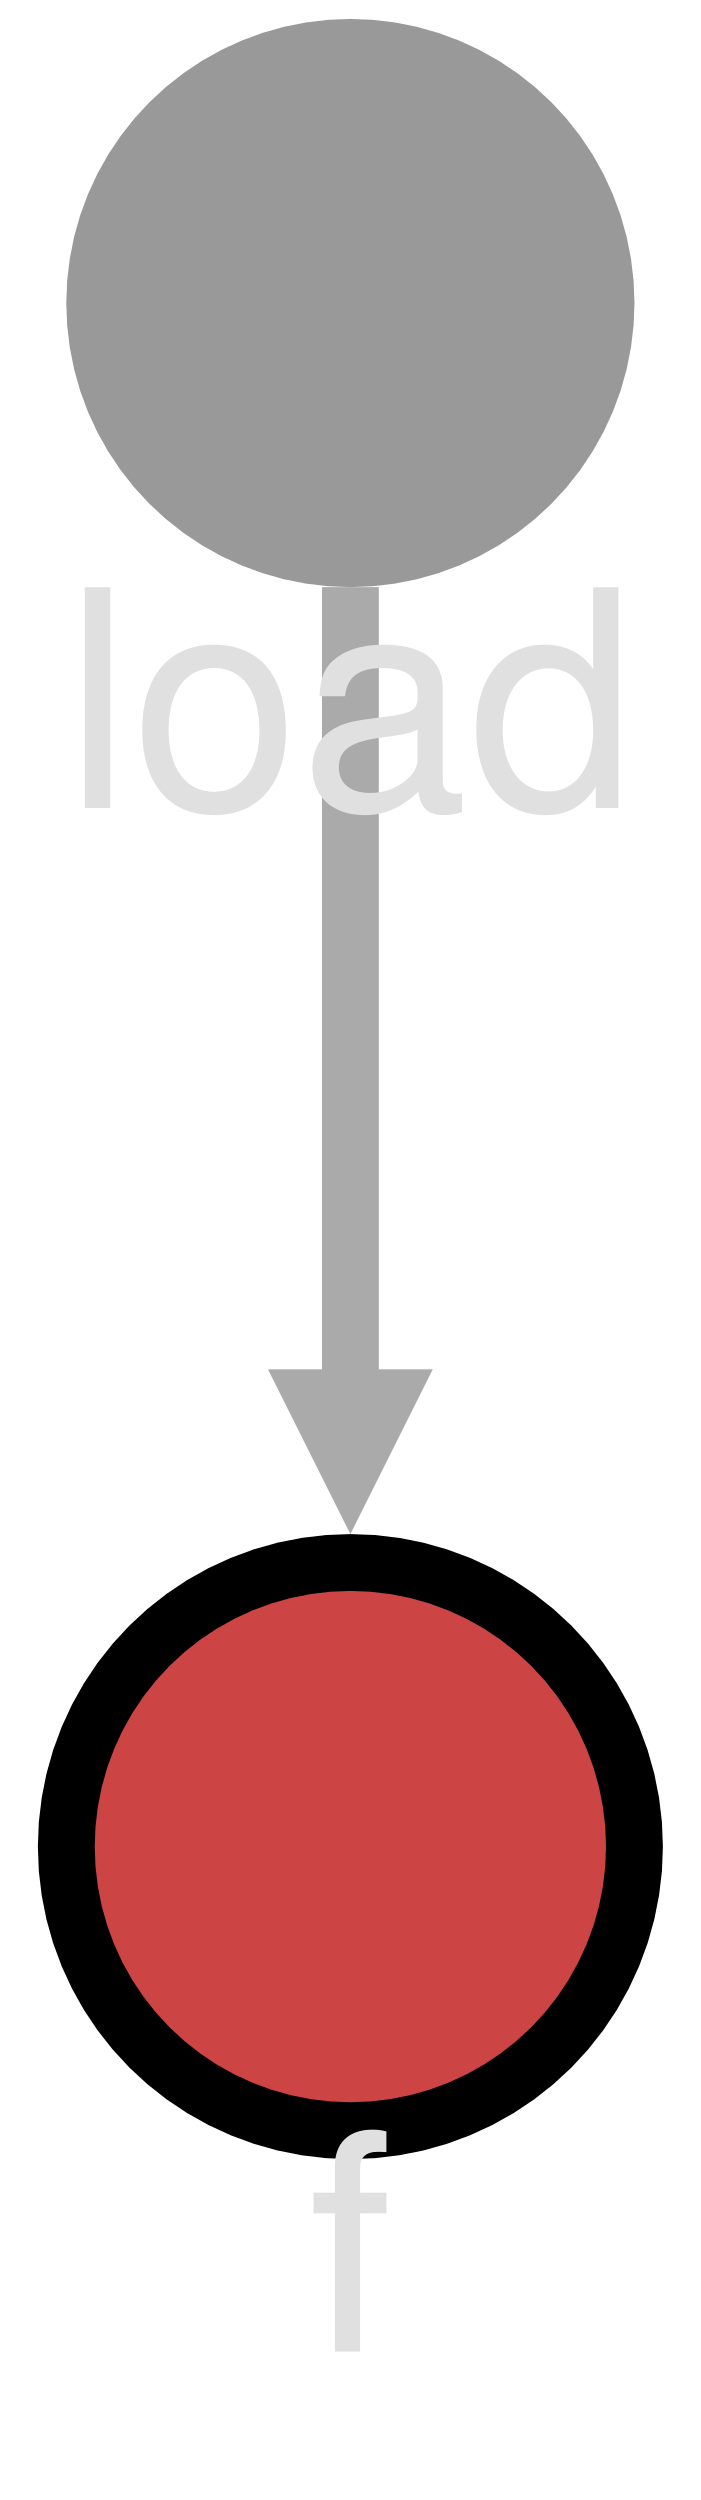
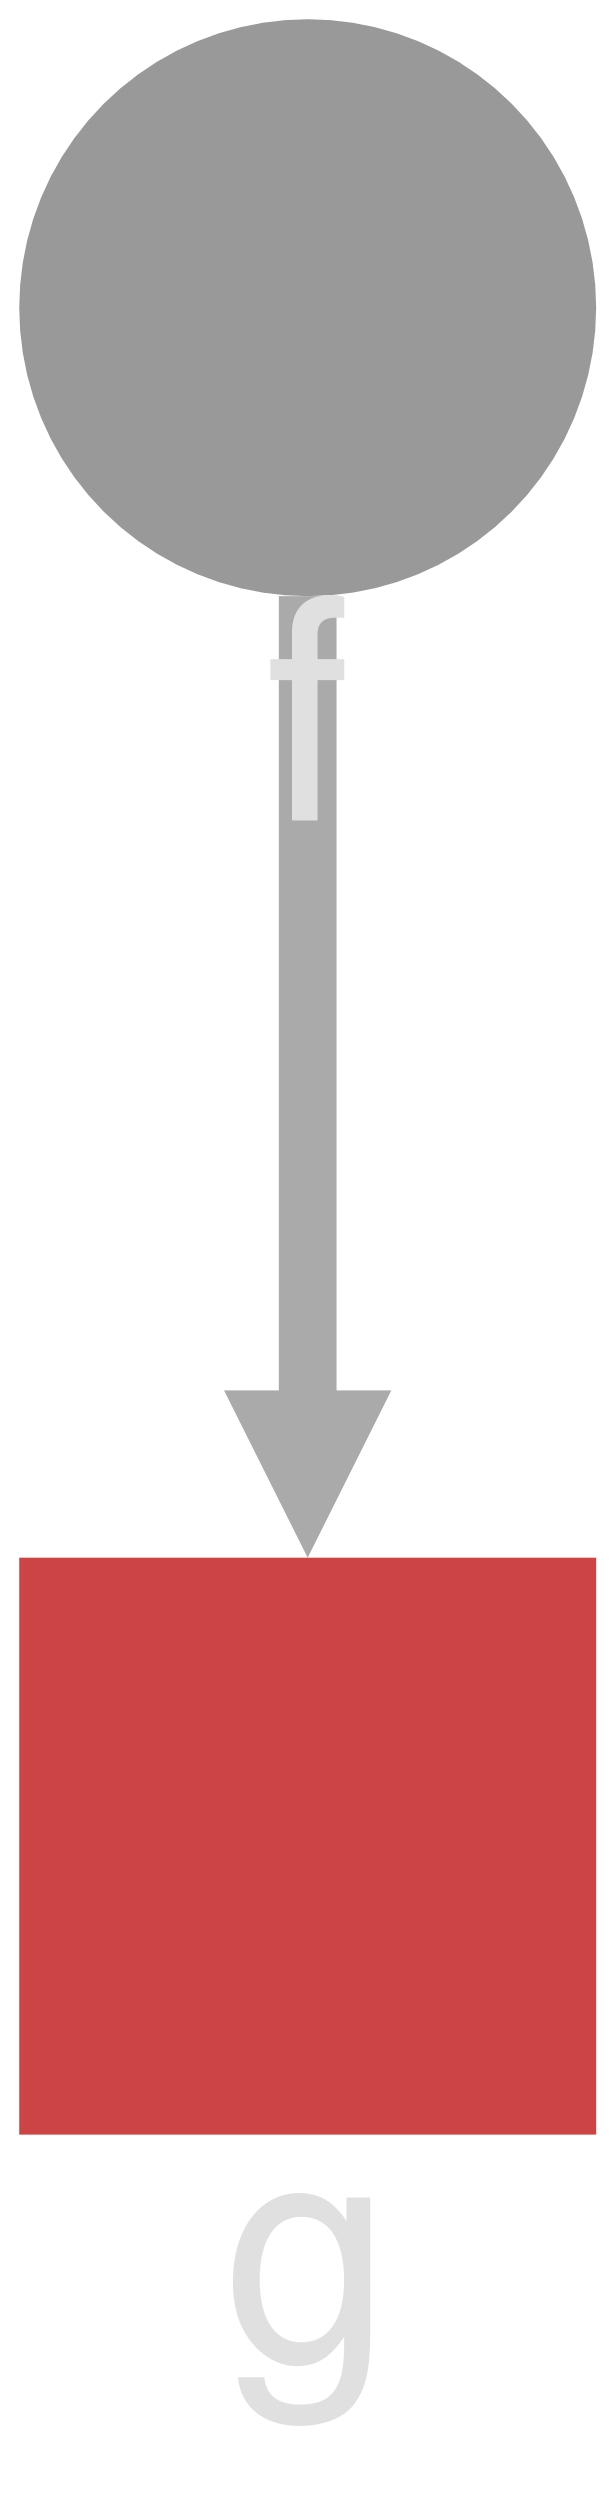
- <svg xmlns="http://www.w3.org/2000/svg" version="1.1" width="37" height="132">
+ <svg xmlns="http://www.w3.org/2000/svg" version="1.1" width="32" height="130">
  <defs />
-   <g transform="translate(2,1) scale(1,1)">
-     <path fill="none" stroke="rgb(170,170,170)" paint-order="fill stroke markers" d=" M 16.5 30 L 16.5 74" stroke-opacity="1" stroke-linejoin="round" stroke-miterlimit="10" stroke-width="3" />
-     <path fill="rgb(170,170,170)" stroke="none" paint-order="stroke fill markers" d=" M 12.15 71.3 L 16.5 80 L 20.85 71.3 Z" fill-opacity="1" />
-     <path fill="rgb(153,153,153)" stroke="none" paint-order="stroke fill markers" d=" M 31.5 15 L 31.454 16.177 L 31.315 17.347 L 31.086 18.502 L 30.766 19.635 L 30.358 20.74 L 29.865 21.81 L 29.29 22.837 L 28.635 23.817 L 27.906 24.742 L 27.107 25.607 L 26.242 26.406 L 25.317 27.135 L 24.337 27.79 L 23.31 28.365 L 22.24 28.858 L 21.135 29.266 L 20.002 29.586 L 18.847 29.815 L 17.677 29.954 L 16.5 30 L 15.323 29.954 L 14.153 29.815 L 12.998 29.586 L 11.865 29.266 L 10.76 28.858 L 9.69 28.365 L 8.663 27.79 L 7.683 27.135 L 6.758 26.406 L 5.893 25.607 L 5.094 24.742 L 4.365 23.817 L 3.71 22.837 L 3.135 21.81 L 2.642 20.74 L 2.234 19.635 L 1.914 18.502 L 1.685 17.347 L 1.546 16.177 L 1.5 15 L 1.546 13.823 L 1.685 12.653 L 1.914 11.498 L 2.234 10.365 L 2.642 9.26 L 3.135 8.19 L 3.71 7.163 L 4.365 6.183 L 5.094 5.258 L 5.893 4.393 L 6.758 3.594 L 7.683 2.865 L 8.663 2.21 L 9.69 1.635 L 10.76 1.142 L 11.865 0.734 L 12.998 0.414 L 14.153 0.185 L 15.323 0.046 L 16.5 0 L 17.677 0.046 L 18.847 0.185 L 20.002 0.414 L 21.135 0.734 L 22.24 1.142 L 23.31 1.635 L 24.337 2.21 L 25.317 2.865 L 26.242 3.594 L 27.107 4.393 L 27.906 5.258 L 28.635 6.183 L 29.29 7.163 L 29.865 8.19 L 30.358 9.26 L 30.766 10.365 L 31.086 11.498 L 31.315 12.653 L 31.454 13.823 Z" fill-opacity="1" />
-     <text fill="rgb(224,224,224)" stroke="none" font-family="Helvetica Neue, Helvetica, sans-serif" font-size="16px" font-style="normal" font-weight="normal" text-decoration="normal" x="16.5" y="46" text-anchor="middle" dominant-baseline="text-after-edge" fill-opacity="1">load</text>
-     <path fill="rgb(204,68,68)" stroke="rgb(0,0,0)" paint-order="fill stroke markers" d=" M 31.5 96.5 L 31.454 97.677 L 31.315 98.847 L 31.086 100.002 L 30.766 101.135 L 30.358 102.24 L 29.865 103.31 L 29.29 104.337 L 28.635 105.317 L 27.906 106.242 L 27.107 107.107 L 26.242 107.906 L 25.317 108.635 L 24.337 109.29 L 23.31 109.865 L 22.24 110.358 L 21.135 110.766 L 20.002 111.086 L 18.847 111.315 L 17.677 111.454 L 16.5 111.5 L 15.323 111.454 L 14.153 111.315 L 12.998 111.086 L 11.865 110.766 L 10.76 110.358 L 9.69 109.865 L 8.663 109.29 L 7.683 108.635 L 6.758 107.906 L 5.893 107.107 L 5.094 106.242 L 4.365 105.317 L 3.71 104.337 L 3.135 103.31 L 2.642 102.24 L 2.234 101.135 L 1.914 100.002 L 1.685 98.847 L 1.546 97.677 L 1.5 96.5 L 1.546 95.323 L 1.685 94.153 L 1.914 92.998 L 2.234 91.865 L 2.642 90.76 L 3.135 89.69 L 3.71 88.663 L 4.365 87.683 L 5.094 86.758 L 5.893 85.893 L 6.758 85.094 L 7.683 84.365 L 8.663 83.71 L 9.69 83.135 L 10.76 82.642 L 11.865 82.234 L 12.998 81.914 L 14.153 81.685 L 15.323 81.546 L 16.5 81.5 L 17.677 81.546 L 18.847 81.685 L 20.002 81.914 L 21.135 82.234 L 22.24 82.642 L 23.31 83.135 L 24.337 83.71 L 25.317 84.365 L 26.242 85.094 L 27.107 85.893 L 27.906 86.758 L 28.635 87.683 L 29.29 88.663 L 29.865 89.69 L 30.358 90.76 L 30.766 91.865 L 31.086 92.998 L 31.315 94.153 L 31.454 95.323 Z" fill-opacity="1" stroke-opacity="1" stroke-miterlimit="10" stroke-width="3" />
-     <text fill="rgb(224,224,224)" stroke="none" font-family="Helvetica Neue, Helvetica, sans-serif" font-size="16px" font-style="normal" font-weight="normal" text-decoration="normal" x="16.5" y="127.5" text-anchor="middle" dominant-baseline="text-after-edge" fill-opacity="1">f</text>
-     <g transform="scale(1,1) translate(-2,-1)" />
+   <g transform="translate(1,1) scale(1,1)">
+     <path fill="none" stroke="rgb(170,170,170)" paint-order="fill stroke markers" d=" M 15 30 L 15 74" stroke-opacity="1" stroke-linejoin="round" stroke-miterlimit="10" stroke-width="3" />
+     <path fill="rgb(170,170,170)" stroke="none" paint-order="stroke fill markers" d=" M 10.65 71.3 L 15 80 L 19.35 71.3 Z" fill-opacity="1" />
+     <path fill="rgb(153,153,153)" stroke="none" paint-order="stroke fill markers" d=" M 30 15 L 29.954 16.177 L 29.815 17.347 L 29.586 18.502 L 29.266 19.635 L 28.858 20.74 L 28.365 21.81 L 27.79 22.837 L 27.135 23.817 L 26.406 24.742 L 25.607 25.607 L 24.742 26.406 L 23.817 27.135 L 22.837 27.79 L 21.81 28.365 L 20.74 28.858 L 19.635 29.266 L 18.502 29.586 L 17.347 29.815 L 16.177 29.954 L 15 30 L 13.823 29.954 L 12.653 29.815 L 11.498 29.586 L 10.365 29.266 L 9.26 28.858 L 8.19 28.365 L 7.163 27.79 L 6.183 27.135 L 5.258 26.406 L 4.393 25.607 L 3.594 24.742 L 2.865 23.817 L 2.21 22.837 L 1.635 21.81 L 1.142 20.74 L 0.734 19.635 L 0.414 18.502 L 0.185 17.347 L 0.046 16.177 L 0 15 L 0.046 13.823 L 0.185 12.653 L 0.414 11.498 L 0.734 10.365 L 1.142 9.26 L 1.635 8.19 L 2.21 7.163 L 2.865 6.183 L 3.594 5.258 L 4.393 4.393 L 5.258 3.594 L 6.183 2.865 L 7.163 2.21 L 8.19 1.635 L 9.26 1.142 L 10.365 0.734 L 11.498 0.414 L 12.653 0.185 L 13.823 0.046 L 15 0 L 16.177 0.046 L 17.347 0.185 L 18.502 0.414 L 19.635 0.734 L 20.74 1.142 L 21.81 1.635 L 22.837 2.21 L 23.817 2.865 L 24.742 3.594 L 25.607 4.393 L 26.406 5.258 L 27.135 6.183 L 27.79 7.163 L 28.365 8.19 L 28.858 9.26 L 29.266 10.365 L 29.586 11.498 L 29.815 12.653 L 29.954 13.823 Z" fill-opacity="1" />
+     <text fill="rgb(224,224,224)" stroke="none" font-family="Helvetica Neue, Helvetica, sans-serif" font-size="16px" font-style="normal" font-weight="normal" text-decoration="normal" x="15" y="46" text-anchor="middle" dominant-baseline="text-after-edge" fill-opacity="1">f</text>
+     <path fill="rgb(204,68,68)" stroke="none" paint-order="stroke fill markers" d=" M 5.329070518200751e-15 80 L 0 110 L 30 110 L 30 80 Z" fill-opacity="1" />
+     <text fill="rgb(224,224,224)" stroke="none" font-family="Helvetica Neue, Helvetica, sans-serif" font-size="16px" font-style="normal" font-weight="normal" text-decoration="normal" x="15" y="126" text-anchor="middle" dominant-baseline="text-after-edge" fill-opacity="1">g</text>
+     <g transform="scale(1,1) translate(-1,-1)" />
  </g>
</svg>
